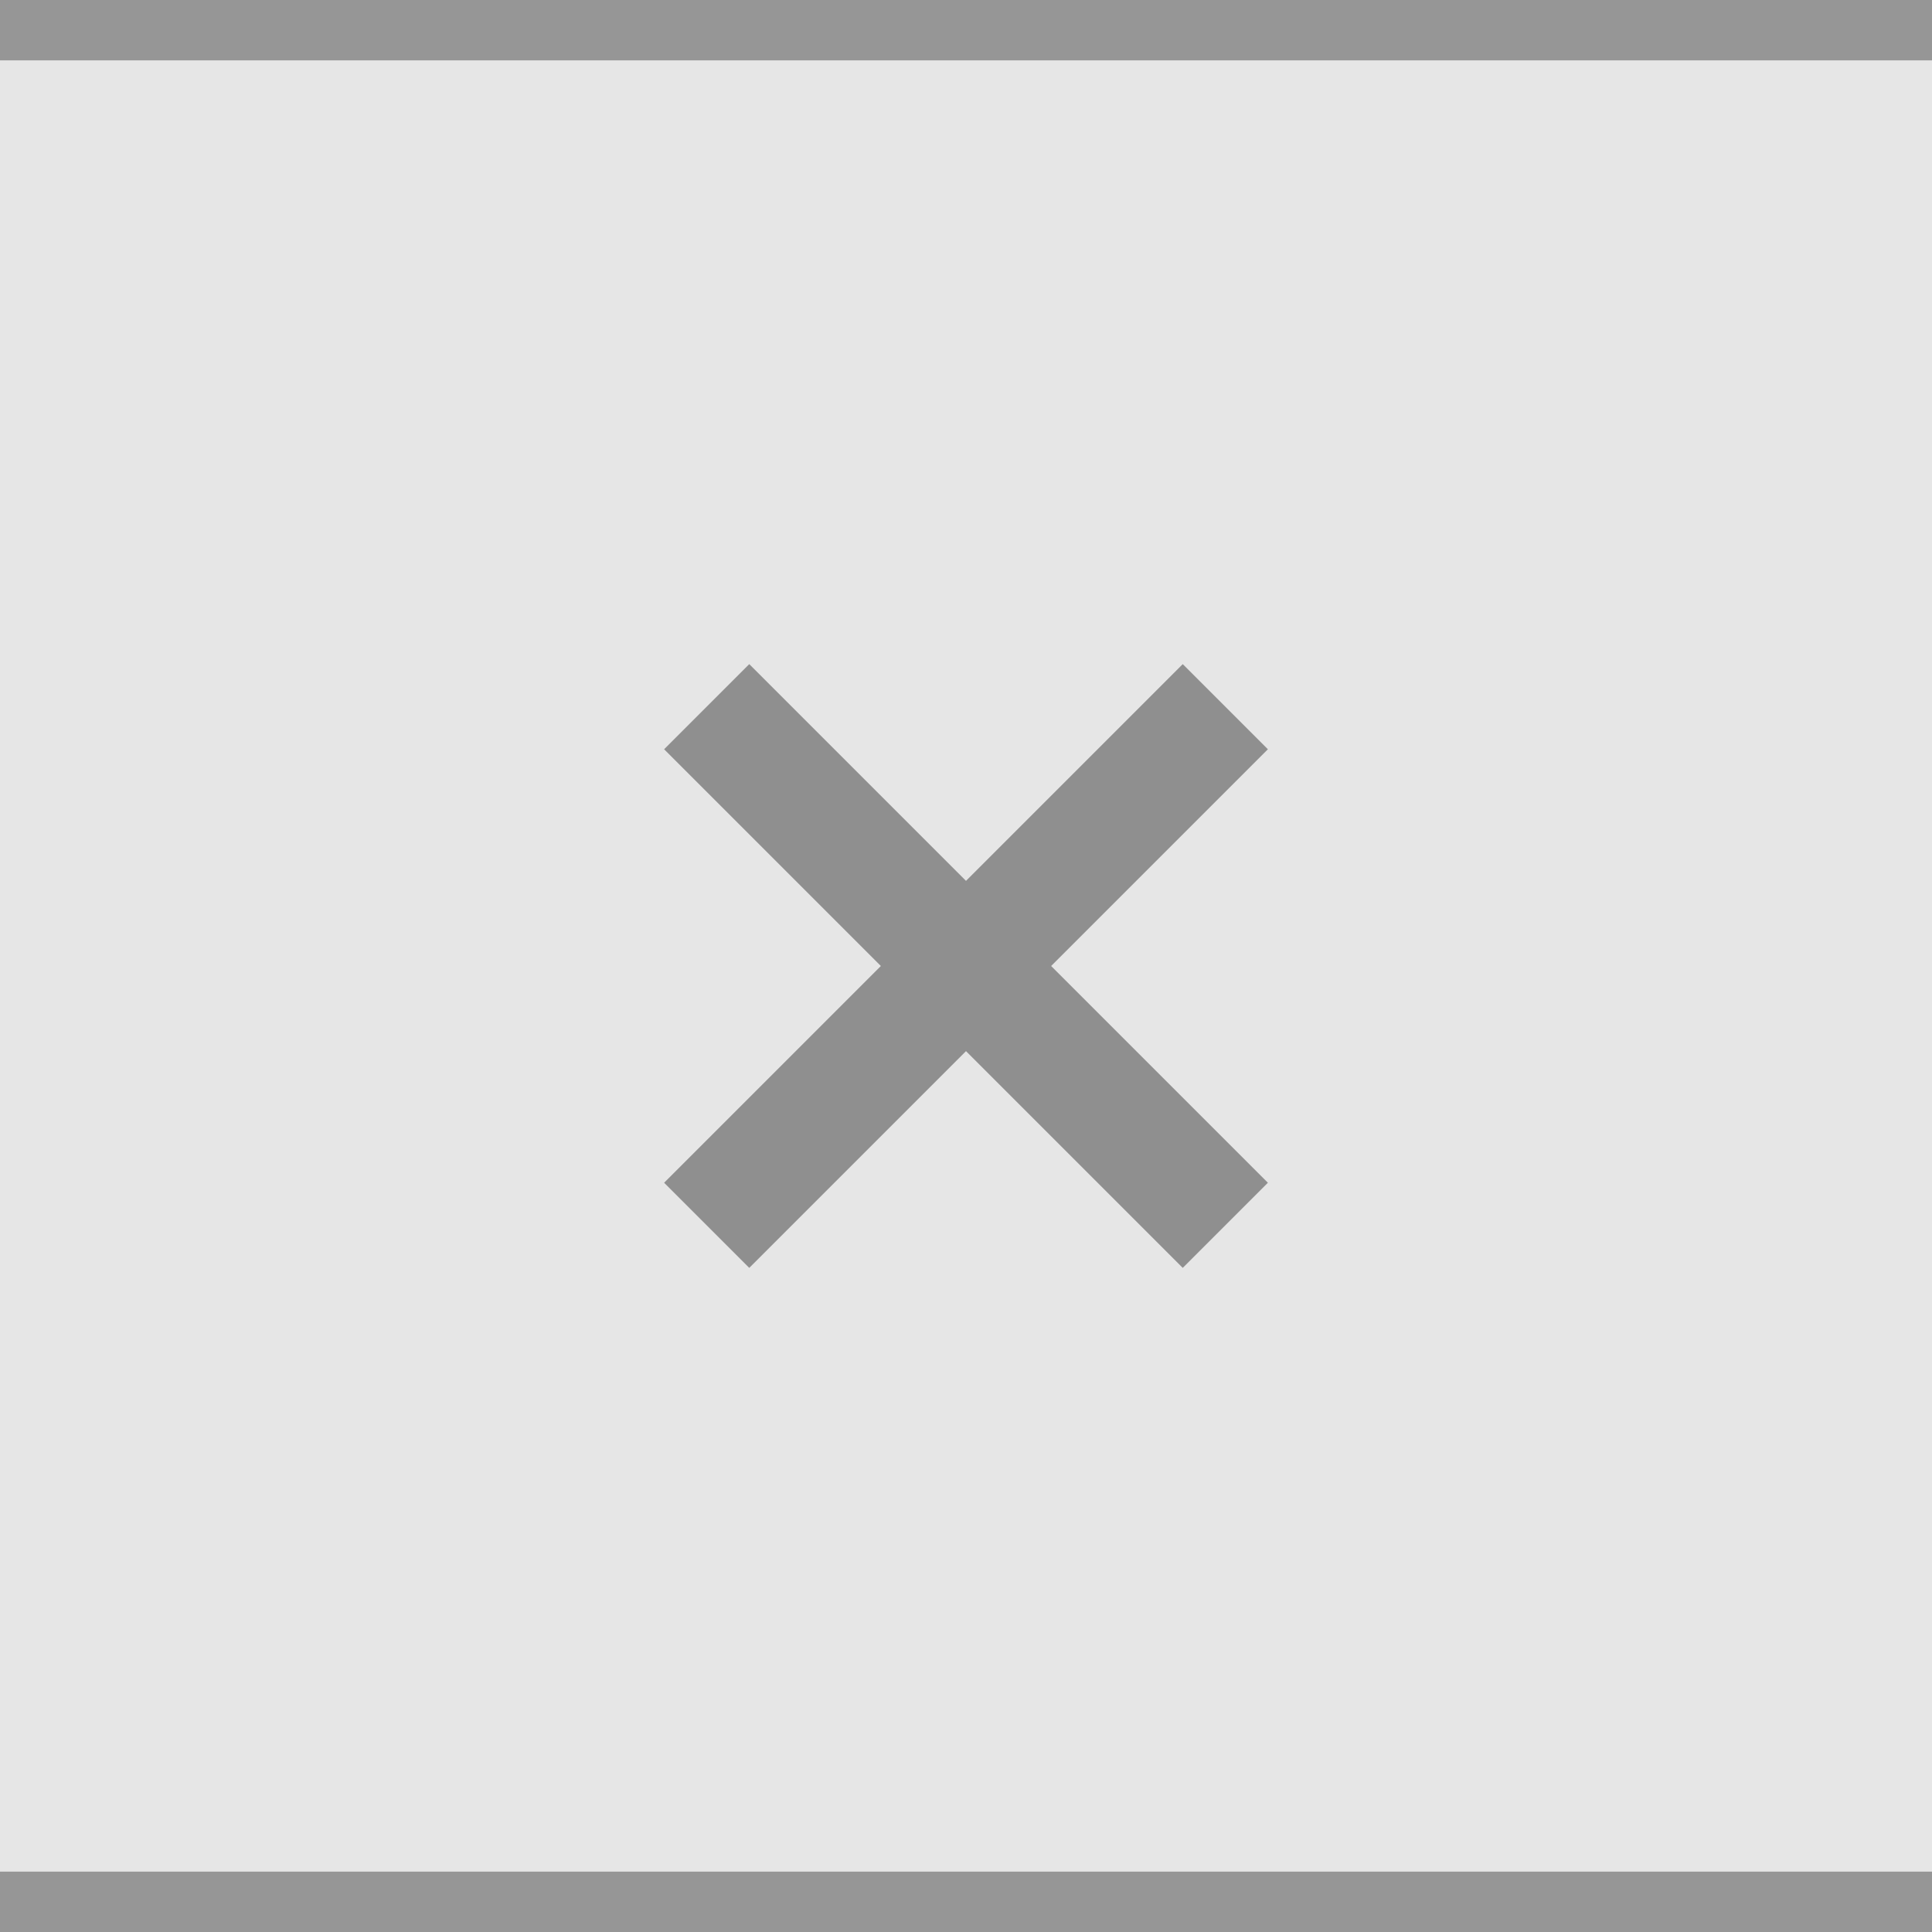
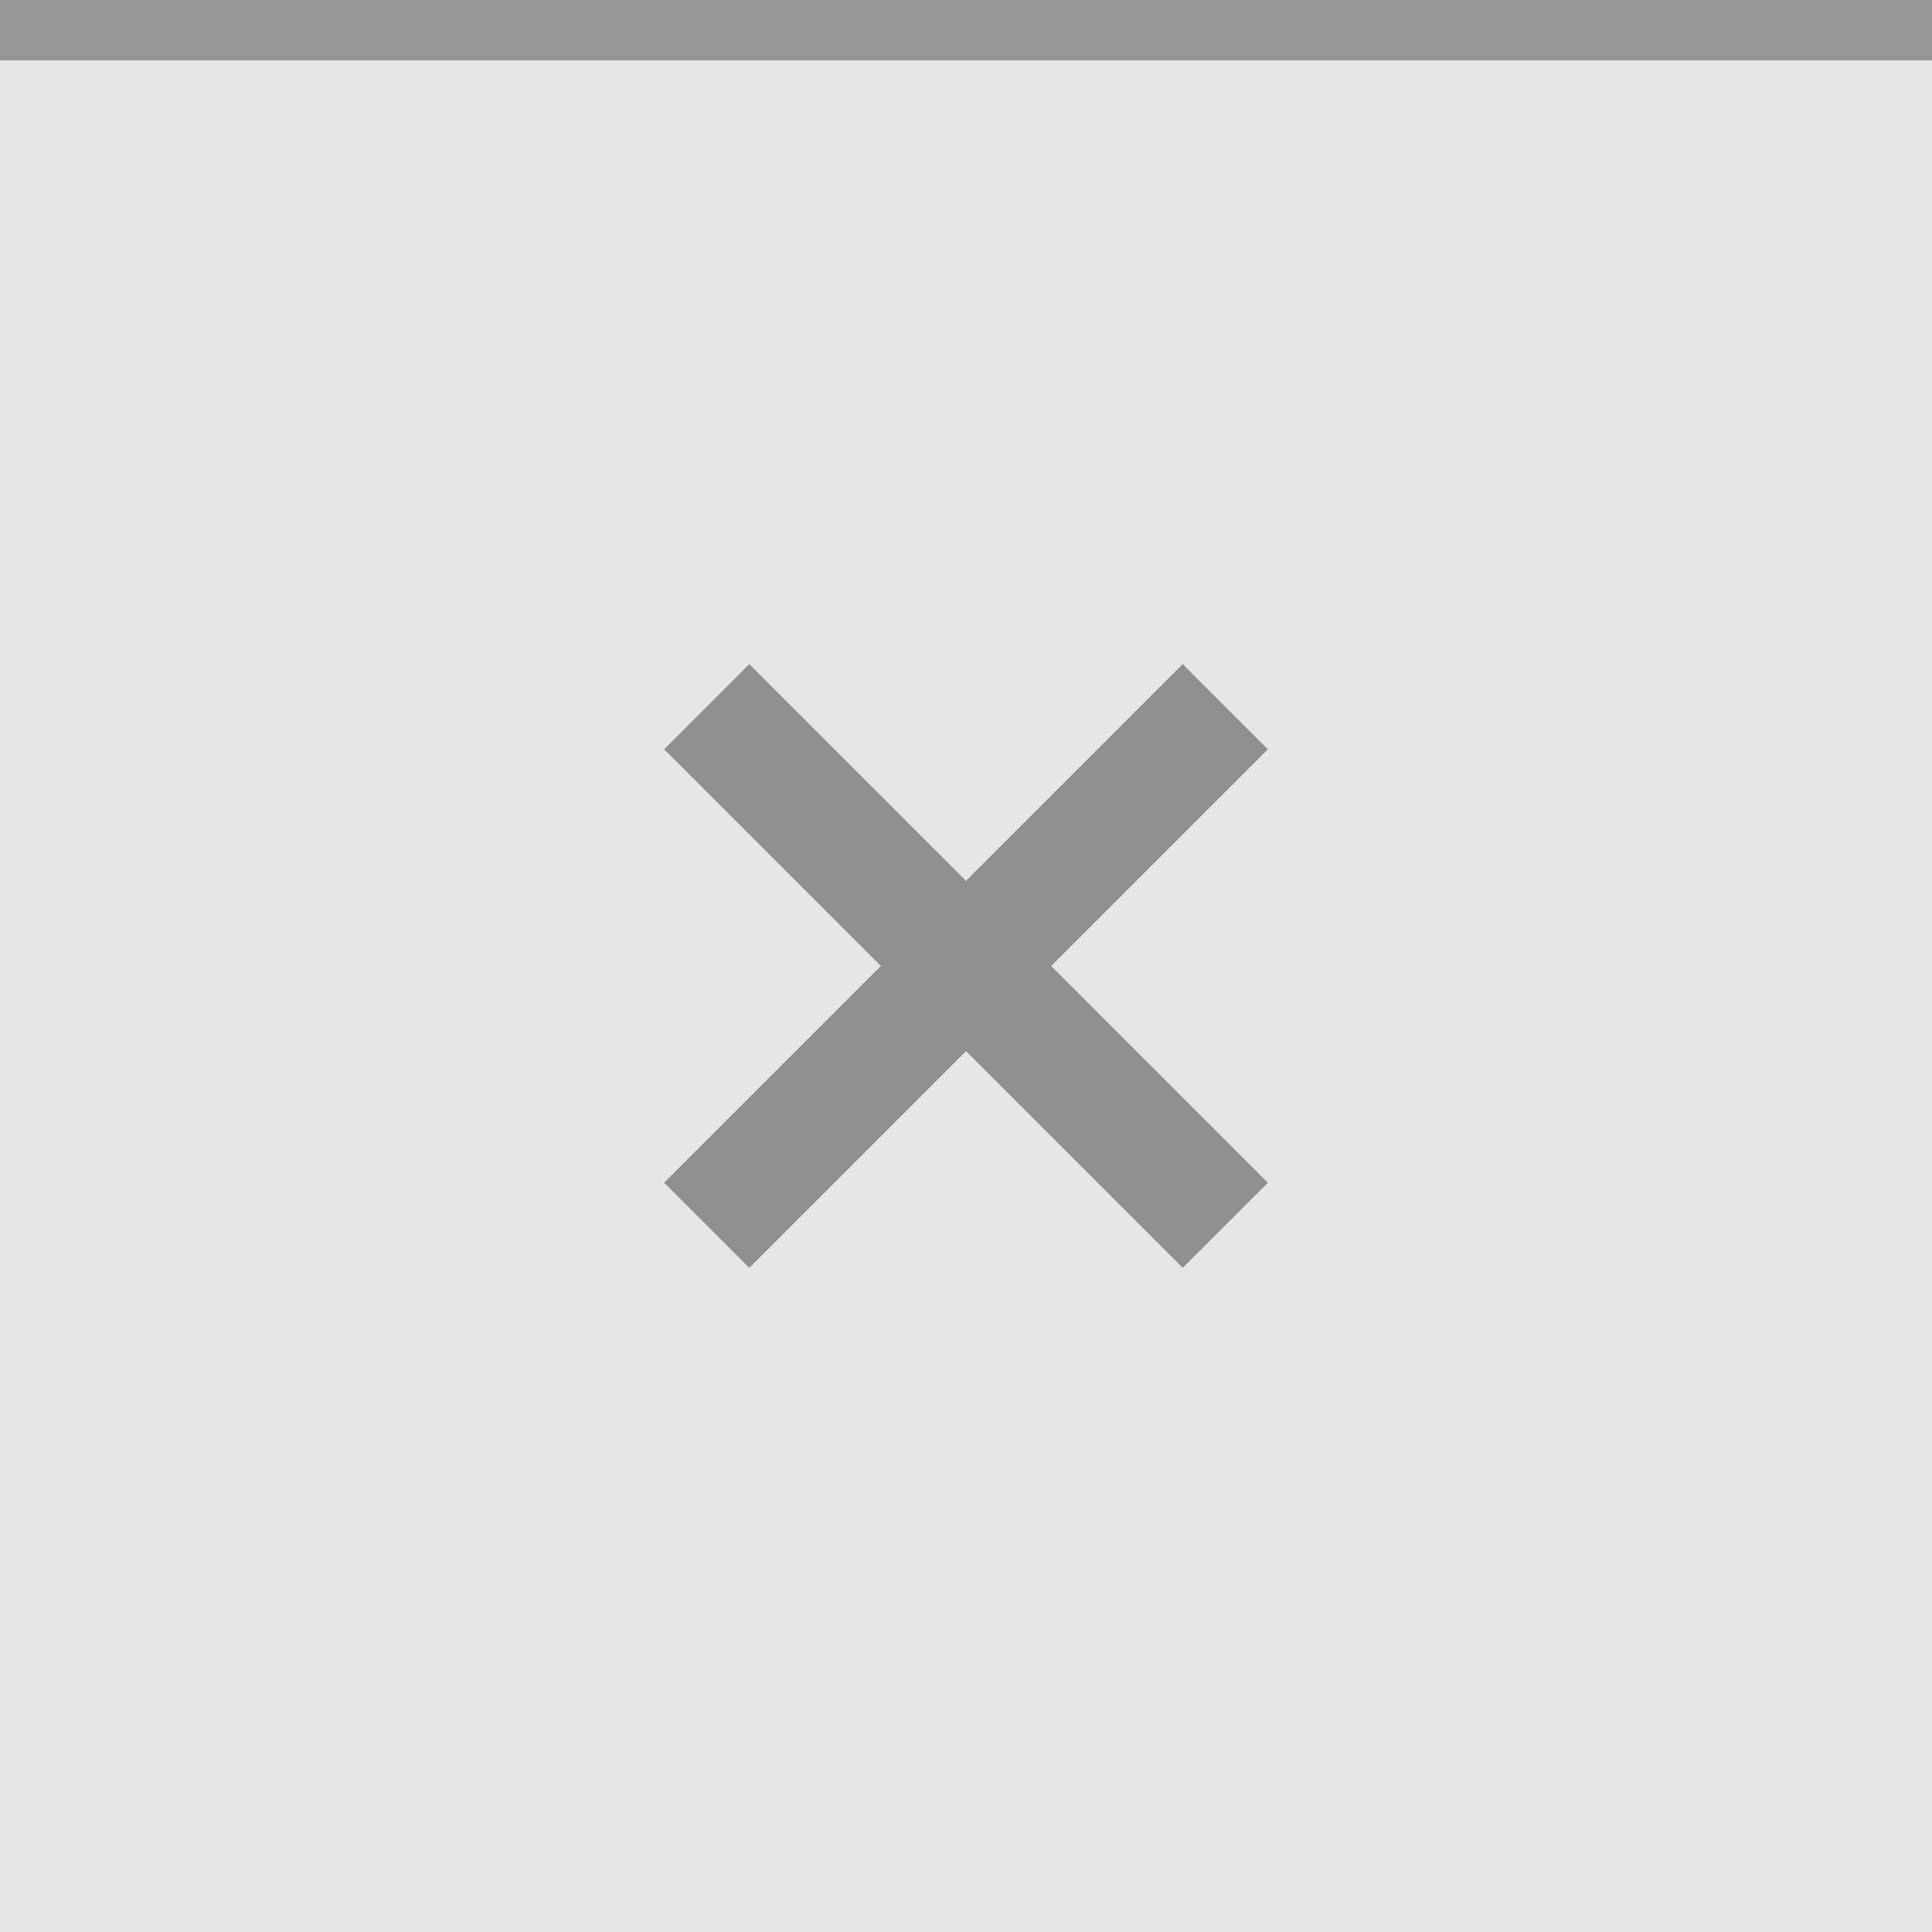
<svg xmlns="http://www.w3.org/2000/svg" width="32" height="32" viewBox="0 0 32 32" version="1.1" id="svg12">
  <defs id="defs16" />
  <rect width="32" height="32" fill="#E0E0E0" id="rect2" style="fill:#e6e6e6;fill-opacity:1" />
  <rect width="32" height="1" fill="#FFFFFF" fill-opacity="0.4" id="rect4" style="fill:#969696;fill-opacity:1" />
  <g fill="#000000" opacity="0.6" id="g10" style="opacity:0.38">
    <circle cx="16" cy="16" r="12" opacity="0" id="circle6" />
    <path d="M21 12.41L19.59 11 16 14.59 12.41 11 11 12.41 14.59 16 11 19.59 12.41 21 16 17.41 19.59 21 21 19.59 17.41 16z" id="path8" />
  </g>
-   <rect style="fill:#969696;fill-opacity:1" id="rect112" fill-opacity="0.4" fill="#FFFFFF" height="1" width="32" x="0" y="31" />
</svg>
